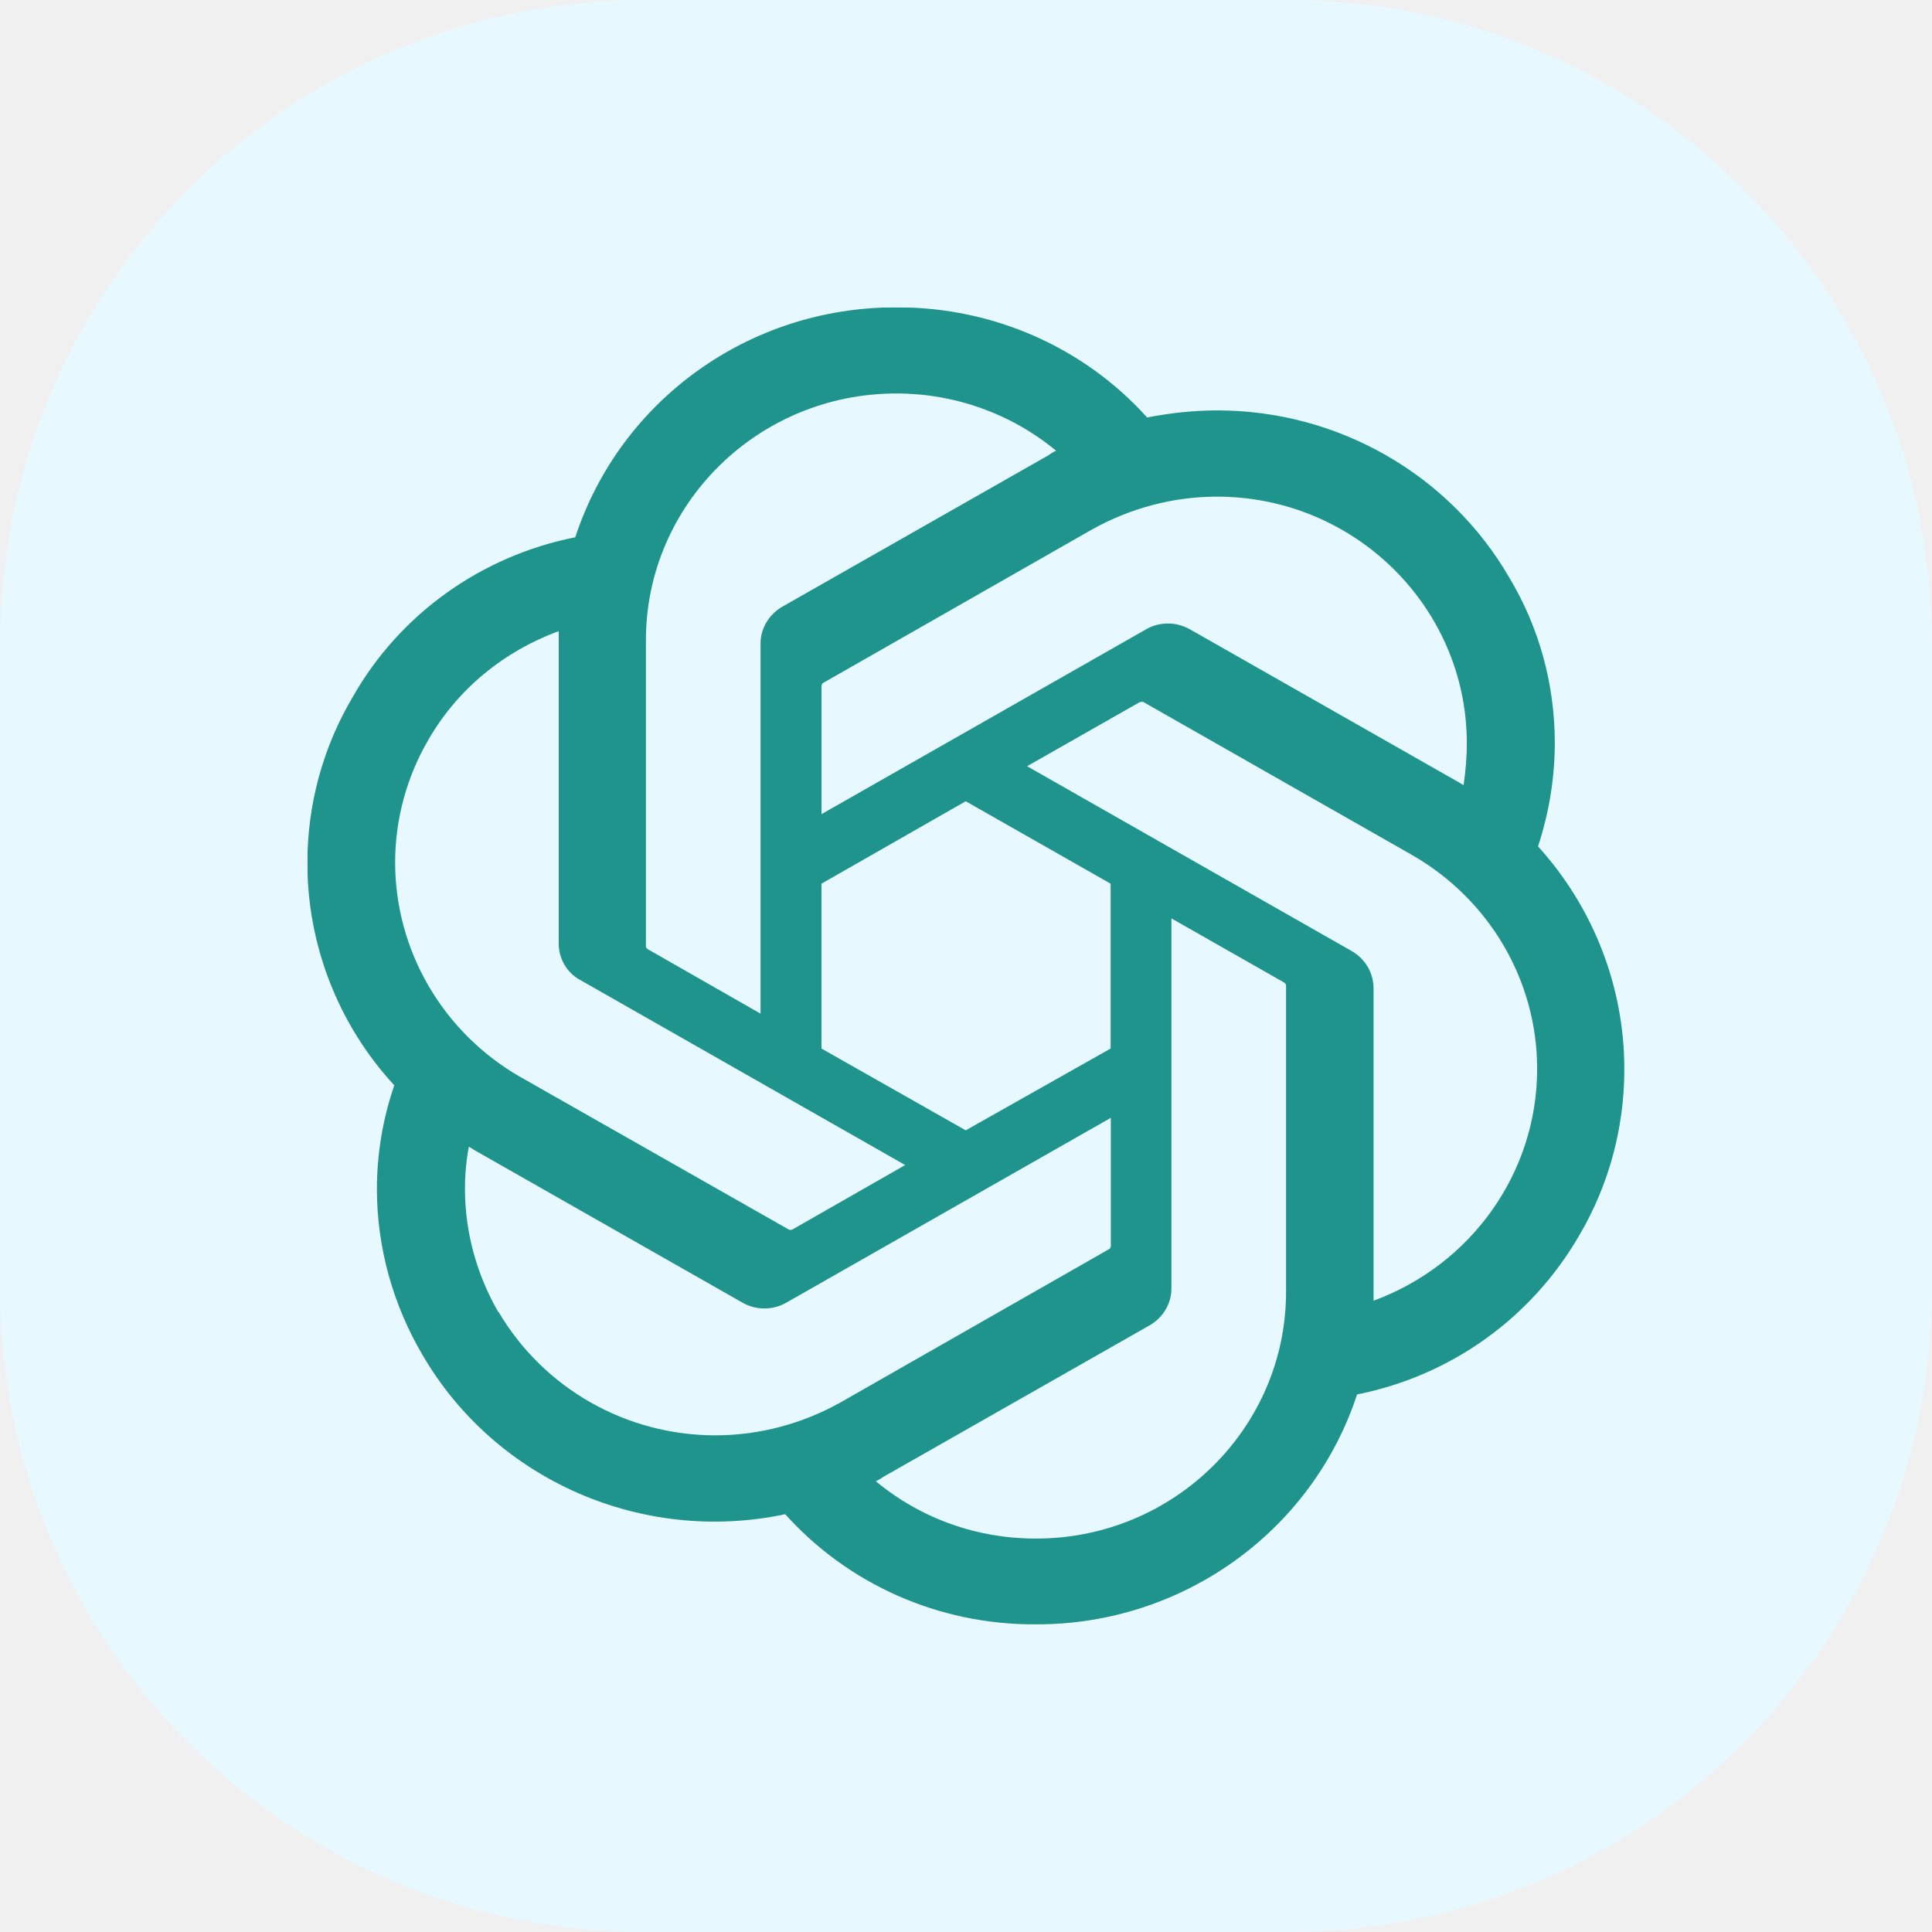
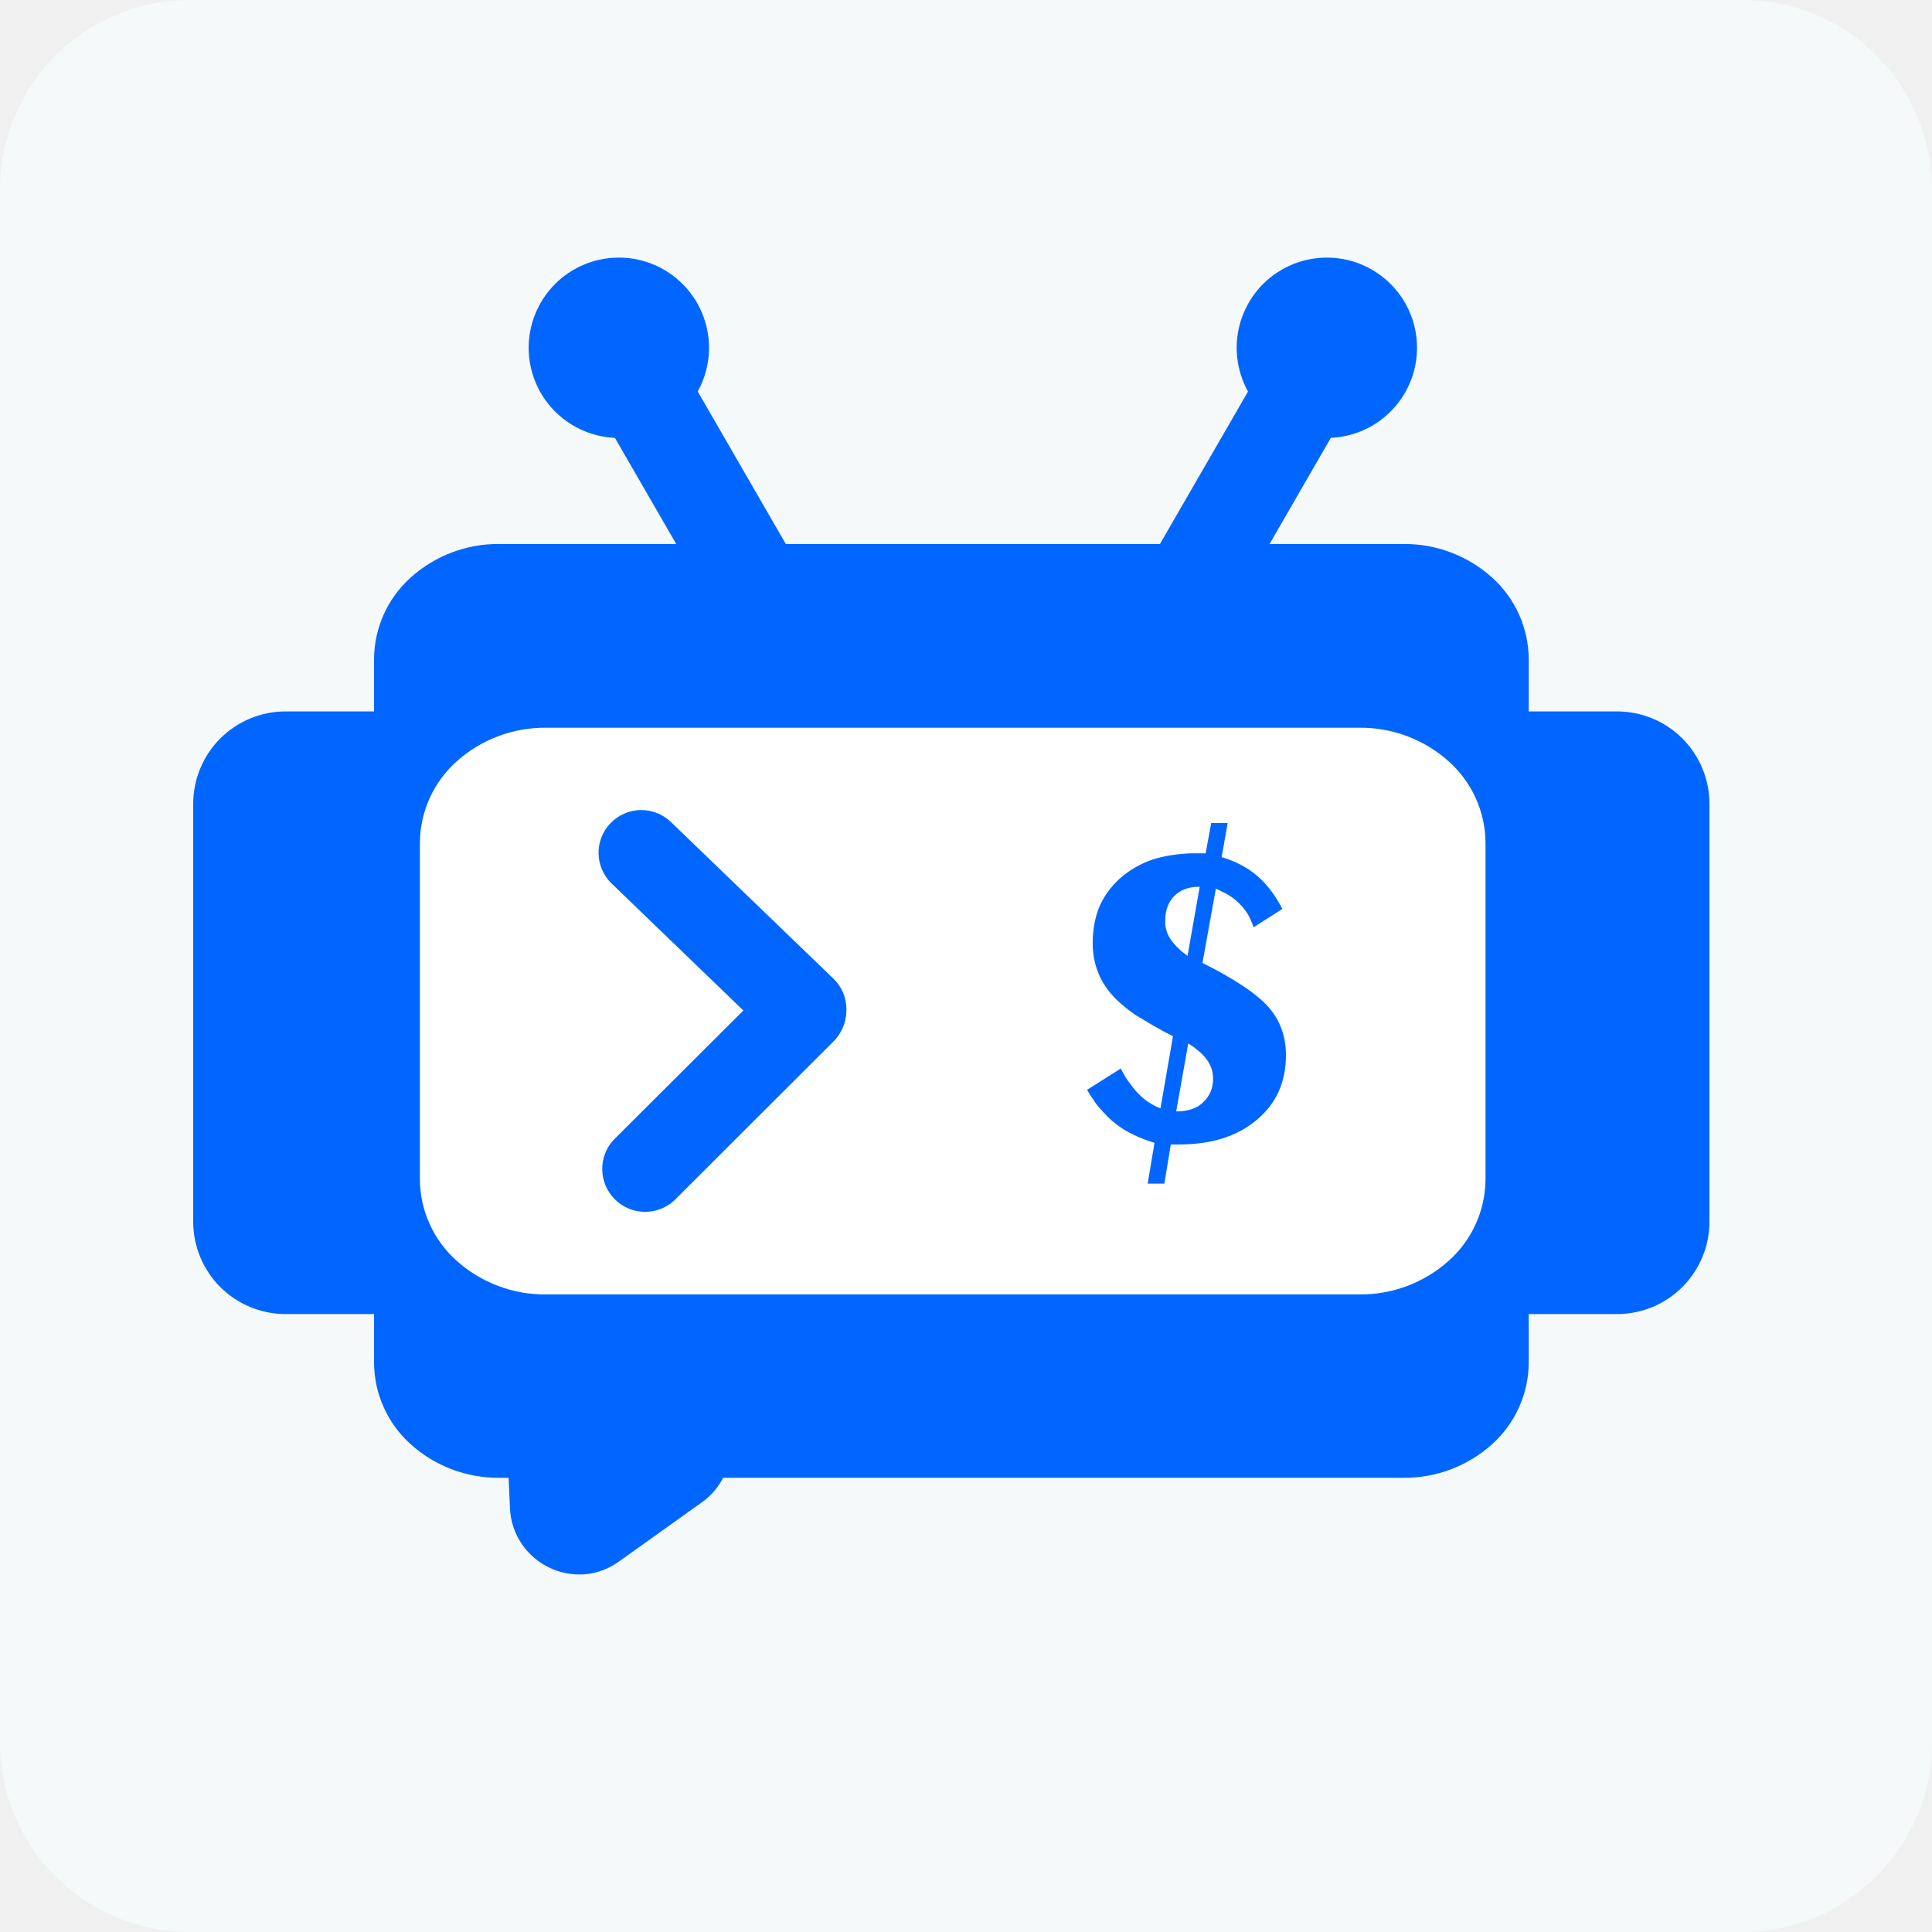
- <svg xmlns="http://www.w3.org/2000/svg" xmlns:xlink="http://www.w3.org/1999/xlink" width="30" height="30" fill="none" viewBox="0 0 30 30">
-   <defs>
-     <rect id="path_0" width="30" height="30" x="0" y="0" />
-     <rect id="path_1" width="20.455" height="20.455" x="0" y="0" />
-   </defs>
-   <g opacity="1" transform="translate(0 0) rotate(0 15 15)">
-     <rect width="30" height="30" x="0" y="0" fill="#E7F8FF" opacity="1" rx="10" transform="translate(0 0) rotate(0 15 15)" />
-     <mask id="bg-mask-0" fill="#fff">
-       <use xlink:href="#path_0" />
-     </mask>
-     <g mask="url(#bg-mask-0)">
-       <g opacity="1" transform="translate(4.772727 4.772727) rotate(0 10.22727 10.22727)">
-         <mask id="bg-mask-1" fill="#fff">
-           <use xlink:href="#path_1" />
-         </mask>
-         <g mask="url(#bg-mask-1)">
-           <path id="分组 1" fill-rule="evenodd" style="fill:#1f948c" d="M19.11 8.37L19.11 8.37C19.28 7.85 19.37 7.31 19.37 6.76C19.37 5.86 19.13 4.97 18.66 4.19C17.73 2.59 16 1.6 14.13 1.6C13.76 1.6 13.4 1.64 13.04 1.71C12.06 0.62 10.65 0 9.17 0L9.14 0L9.13 0C6.86 0 4.86 1.44 4.16 3.57C2.7 3.86 1.44 4.76 0.71 6.04C0.24 6.83 0 7.72 0 8.63C0 9.9 0.48 11.14 1.35 12.08C1.17 12.6 1.08 13.15 1.08 13.69C1.08 14.6 1.33 15.49 1.79 16.27C2.92 18.21 5.2 19.21 7.42 18.74C8.4 19.83 9.8 20.45 11.28 20.45L11.31 20.45L11.33 20.45C13.59 20.45 15.6 19.01 16.3 16.88C17.76 16.59 19.01 15.69 19.75 14.41C20.21 13.63 20.45 12.74 20.45 11.83C20.45 10.55 19.97 9.32 19.11 8.37Z M8.947 18.158C8.907 18.188 8.867 18.208 8.827 18.228C9.527 18.808 10.397 19.118 11.307 19.118L11.317 19.118C13.457 19.118 15.197 17.398 15.197 15.288L15.197 10.528C15.197 10.508 15.177 10.488 15.157 10.478L13.417 9.488L13.417 15.238C13.417 15.468 13.287 15.688 13.077 15.808L8.947 18.158Z M8.277 17.005L12.447 14.625C12.466 14.615 12.476 14.595 12.476 14.575L12.476 14.575L12.476 12.585L7.437 15.455C7.227 15.575 6.967 15.575 6.757 15.455L2.627 13.105C2.587 13.085 2.537 13.045 2.507 13.035C2.467 13.245 2.447 13.465 2.447 13.685C2.447 14.355 2.627 15.015 2.967 15.605L2.967 15.595C3.667 16.785 4.947 17.515 6.337 17.515C7.017 17.515 7.687 17.335 8.277 17.005Z M3.903 5.168C3.903 5.128 3.903 5.068 3.903 5.028C3.053 5.338 2.333 5.928 1.883 6.708L1.883 6.708C1.543 7.288 1.363 7.948 1.363 8.618C1.363 9.988 2.103 11.258 3.303 11.948L7.473 14.318C7.493 14.328 7.513 14.328 7.533 14.318L9.283 13.318L4.243 10.448C4.033 10.338 3.903 10.118 3.903 9.878L3.903 9.878L3.903 5.168Z M17.156 8.505L12.976 6.125C12.956 6.125 12.936 6.125 12.916 6.135L11.176 7.125L16.216 9.995C16.426 10.115 16.556 10.335 16.556 10.575C16.556 10.575 16.556 10.575 16.556 10.575L16.556 15.425C18.076 14.865 19.096 13.435 19.096 11.825C19.096 10.455 18.356 9.195 17.156 8.505Z M8.014 5.829C7.994 5.839 7.984 5.859 7.984 5.879L7.984 5.879L7.984 7.869L13.024 4.999C13.124 4.939 13.244 4.909 13.364 4.909C13.484 4.909 13.594 4.939 13.704 4.999L17.834 7.349C17.874 7.369 17.914 7.399 17.954 7.419L17.954 7.419C17.984 7.209 18.004 6.989 18.004 6.769C18.004 4.659 16.264 2.939 14.124 2.939C13.444 2.939 12.774 3.119 12.184 3.449L8.014 5.829Z M9.147 1.337C6.997 1.337 5.257 3.057 5.257 5.167L5.257 9.927C5.257 9.947 5.277 9.957 5.287 9.967L7.037 10.967L7.037 5.227L7.037 5.217C7.037 4.987 7.167 4.767 7.377 4.647L11.507 2.297C11.547 2.267 11.597 2.237 11.627 2.227C10.927 1.647 10.047 1.337 9.147 1.337Z M7.983 11.509L10.223 12.779L12.473 11.509L12.473 8.949L10.223 7.669L7.983 8.949L7.983 11.509Z" opacity="1" transform="translate(0 0) rotate(0 10.22727 10.22727)" />
-         </g>
+ <svg xmlns="http://www.w3.org/2000/svg" width="30" height="30" viewBox="0 0 30 30">
+   <g id="bot" transform="translate(-0.162)">
+     <path id="矩形_56" data-name="矩形 56" d="M2.948,0h24.1A2.946,2.946,0,0,1,30,2.948v24.1A2.946,2.946,0,0,1,27.052,30H2.948A2.946,2.946,0,0,1,0,27.051V2.948A2.946,2.946,0,0,1,2.948,0Z" transform="translate(0.162 0)" fill="#f6f9fa" />
+     <g id="组_155" data-name="组 155" transform="translate(3.162 4)">
+       <path id="路径_645" data-name="路径 645" d="M3,3.983a1.06,1.06,0,0,1-.549.2,1.085,1.085,0,0,1-.959-.471,1.06,1.06,0,0,1-.184-.553l-.07-1.579a1.062,1.062,0,0,1,.123-.549A1.083,1.083,0,0,1,2.228.463,1.062,1.062,0,0,1,2.777.57l1.356.661a1.062,1.062,0,0,1,.425.371,1.083,1.083,0,0,1,.085,1.029,1.062,1.062,0,0,1-.358.435Z" transform="translate(3.611 16.264)" fill="#06f" />
+       <path id="路径_640" data-name="路径 640" d="M1.941,0H15.989a2.028,2.028,0,0,1,1.373.522,1.714,1.714,0,0,1,.568,1.263v10.93a1.714,1.714,0,0,1-.568,1.263,2.028,2.028,0,0,1-1.373.522H1.941a2.028,2.028,0,0,1-1.373-.522A1.714,1.714,0,0,1,0,12.715V1.785A1.714,1.714,0,0,1,.568.522,2.028,2.028,0,0,1,1.941,0Z" transform="translate(2.808 4.447)" fill="#06f" />
+       <path id="路径_636" data-name="路径 636" d="M0,0H1.437A1.435,1.435,0,0,1,2.874,1.437V7.922A1.435,1.435,0,0,1,1.437,9.358H0Z" transform="translate(20.67 7.047)" fill="#06f" />
+       <path id="路径_637" data-name="路径 637" d="M1.437,0H2.874V9.358H1.437A1.435,1.435,0,0,1,0,7.922V1.437A1.435,1.435,0,0,1,1.437,0Z" transform="translate(0 7.047)" fill="#06f" />
+       <path id="路径_643" data-name="路径 643" d="M1.955,0H14.592a2.051,2.051,0,0,1,1.383.522,1.709,1.709,0,0,1,.572,1.263v5.23a1.709,1.709,0,0,1-.572,1.263,2.051,2.051,0,0,1-1.383.522H1.955A2.051,2.051,0,0,1,.572,8.278,1.709,1.709,0,0,1,0,7.015V1.785A1.709,1.709,0,0,1,.572.522,2.051,2.051,0,0,1,1.955,0Z" transform="translate(3.52 7.3)" fill="#fff" />
+       <g id="组_151" data-name="组 151" transform="translate(5.209 0)">
+         <path id="路径_641" data-name="路径 641" d="M1.4,0A1.4,1.4,0,1,1,.855.111,1.4,1.4,0,0,1,1.4,0Z" transform="translate(-0.001 0)" fill="#06f" />
+         <path id="路径_642" data-name="路径 642" d="M0,.737,1.276,0,2.824,2.68l-1.276.737Z" transform="translate(1.33 2.046)" fill="#06f" />
      </g>
+       <g id="组_152" data-name="组 152" transform="translate(14.85 0)">
+         <path id="路径_646" data-name="路径 646" d="M1.4,0A1.4,1.4,0,1,1,.855.111,1.4,1.4,0,0,1,1.4,0Z" transform="translate(1.352 0)" fill="#06f" />
+         <path id="路径_647" data-name="路径 647" d="M1.276,3.417,0,2.68,1.548,0,2.824.737Z" transform="translate(0 2.047)" fill="#06f" />
+       </g>
+       <g id="组_153" data-name="组 153" transform="translate(6.294 8.578)">
+         <path id="矩形_54" data-name="矩形 54" d="M.536.552A.663.663,0,0,1,1.477.535L4,2.967a.663.663,0,0,1-.925.951L.553,1.487A.663.663,0,0,1,.536.552Z" transform="translate(-0.351 -0.347)" fill="#06f" />
+         <path id="矩形_55" data-name="矩形 55" d="M3.955.546a.663.663,0,0,1,0,.941L1.481,3.957a.666.666,0,0,1-.941-.941L3.018.546a.663.663,0,0,1,.941,0Z" transform="translate(-0.307 2.107)" fill="#06f" />
+       </g>
+       <path id="路径_644" data-name="路径 644" d="M1.56,2.064,1.749.991H1.736A.715.715,0,0,0,1.621,1a.549.549,0,0,0-.1.027.465.465,0,0,0-.089.044.453.453,0,0,0-.138.138.465.465,0,0,0-.044.089.549.549,0,0,0-.027.1.715.715,0,0,0-.009.115.514.514,0,0,0,0,.071.5.5,0,0,0,.015.07.508.508,0,0,0,.023.071.549.549,0,0,0,.035.065.671.671,0,0,0,.046.065q.027.033.06.067t.074.071ZM1.384,4.479a.851.851,0,0,0,.125-.008.657.657,0,0,0,.111-.026.549.549,0,0,0,.1-.043A.506.506,0,0,0,1.8,4.339a.471.471,0,0,0,.069-.078.438.438,0,0,0,.049-.087.478.478,0,0,0,.029-.095.594.594,0,0,0,.01-.11.506.506,0,0,0-.006-.078.471.471,0,0,0-.018-.075.48.48,0,0,0-.03-.071.523.523,0,0,0-.041-.067.664.664,0,0,0-.053-.065.874.874,0,0,0-.067-.064q-.037-.031-.078-.063a1.053,1.053,0,0,0-.093-.062ZM1.2,5.6H.941l.106-.633Q.961,4.941.88,4.91T.723,4.842a1.654,1.654,0,0,1-.146-.078,1.6,1.6,0,0,1-.135-.095A1.635,1.635,0,0,1,.317,4.56Q.26,4.5.2,4.433T.1,4.3Q.046,4.224,0,4.144l.523-.331q.031.06.063.115t.067.1q.035.049.07.093a1.121,1.121,0,0,0,.152.155.956.956,0,0,0,.083.062.919.919,0,0,0,.182.093l.194-1.12q-.172-.085-.314-.169T.751,2.981a2.475,2.475,0,0,1-.217-.168,1.569,1.569,0,0,1-.166-.166,1.2,1.2,0,0,1-.123-.173,1.132,1.132,0,0,1-.087-.189,1.181,1.181,0,0,1-.053-.2,1.351,1.351,0,0,1-.018-.221,1.561,1.561,0,0,1,.027-.295A1.283,1.283,0,0,1,.191,1.3a1.2,1.2,0,0,1,.135-.235A1.309,1.309,0,0,1,.515.857,1.4,1.4,0,0,1,.75.689a1.484,1.484,0,0,1,.265-.12A1.754,1.754,0,0,1,1.315.5,2.241,2.241,0,0,1,1.647.471h.194L1.928,0h.255L2.09.53q.078.024.157.054A1.54,1.54,0,0,1,2.39.652,1.442,1.442,0,0,1,2.522.73a1.4,1.4,0,0,1,.122.093A1.442,1.442,0,0,1,2.755.93a1.557,1.557,0,0,1,.1.121q.049.064.093.135t.084.149l-.447.285a.969.969,0,0,0-.038-.1A.9.9,0,0,0,2.5,1.423a.872.872,0,0,0-.062-.089.882.882,0,0,0-.069-.078.9.9,0,0,0-.078-.071A.929.929,0,0,0,2.2,1.121a1,1,0,0,0-.1-.053A1.1,1.1,0,0,0,2,1.02L1.792,2.173q.188.094.346.184t.286.176A2.727,2.727,0,0,1,2.65,2.7a1.49,1.49,0,0,1,.166.157,1.111,1.111,0,0,1,.119.162A1.046,1.046,0,0,1,3.02,3.2a1.093,1.093,0,0,1,.051.194,1.255,1.255,0,0,1,.017.209,1.516,1.516,0,0,1-.028.3,1.255,1.255,0,0,1-.085.267,1.191,1.191,0,0,1-.141.235,1.326,1.326,0,0,1-.2.206,1.462,1.462,0,0,1-.245.167,1.6,1.6,0,0,1-.281.119,1.941,1.941,0,0,1-.318.071,2.515,2.515,0,0,1-.355.024H1.3Z" transform="translate(13.88 8.779)" fill="#06f" />
    </g>
  </g>
</svg>
